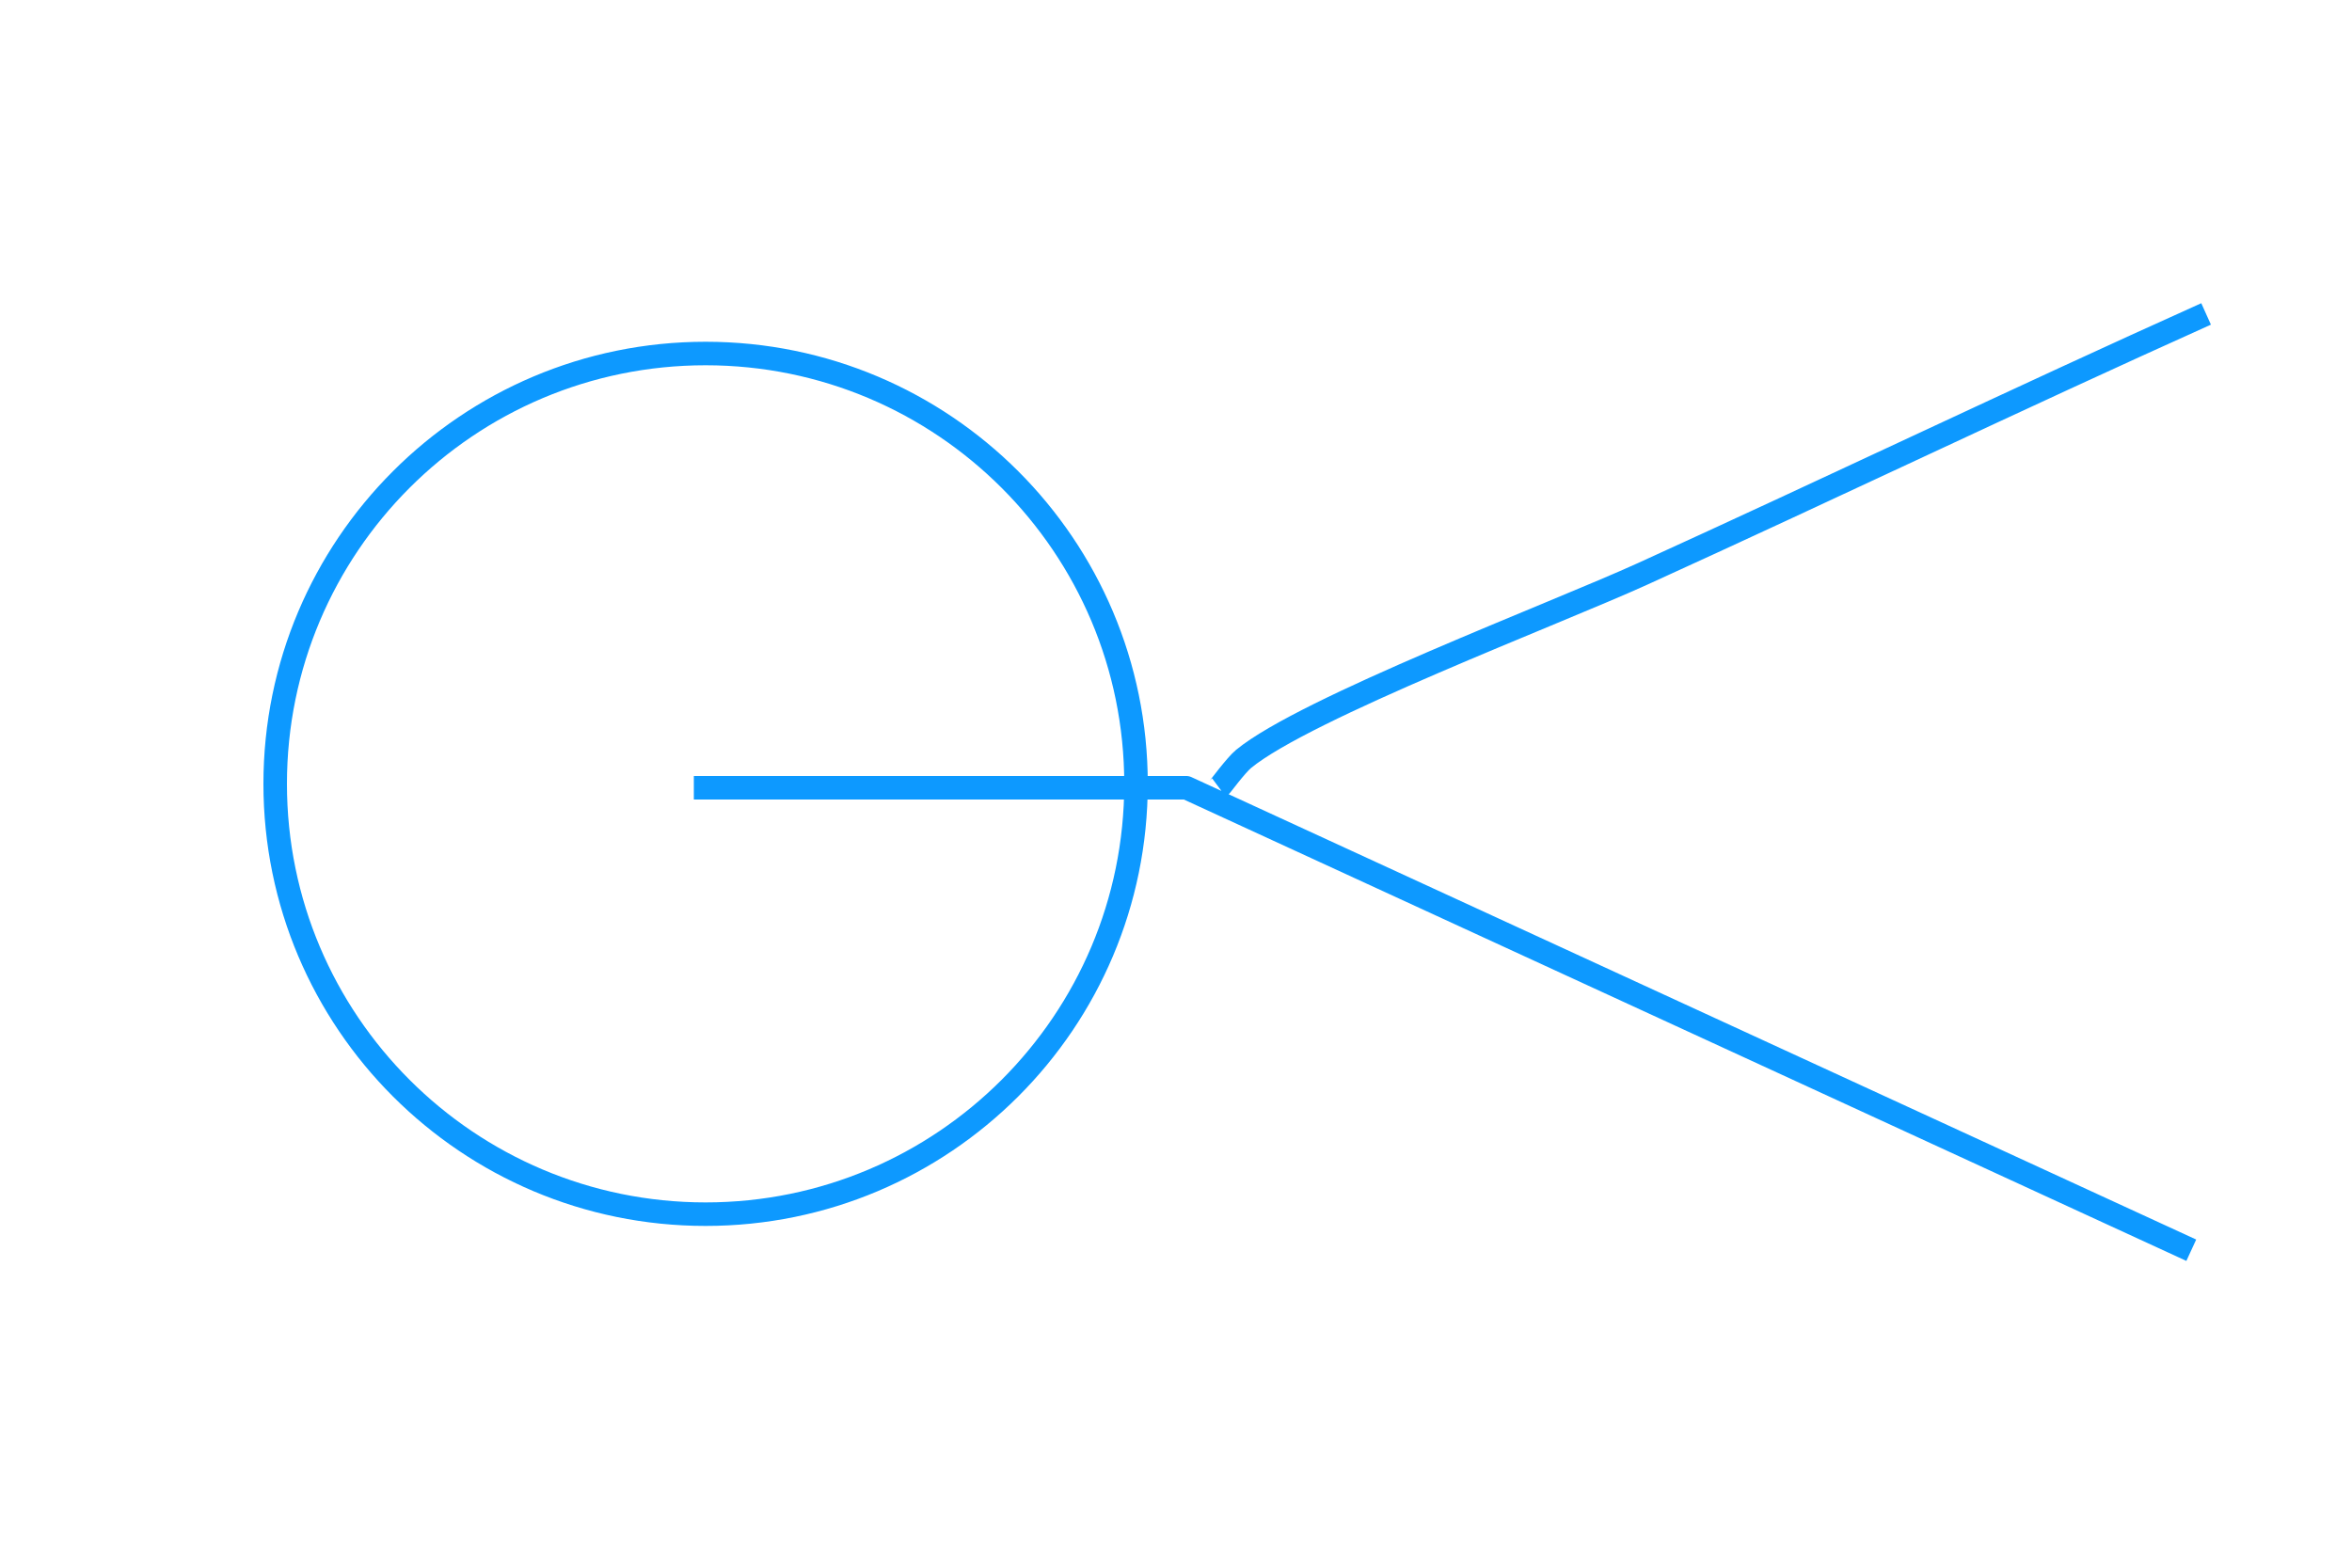
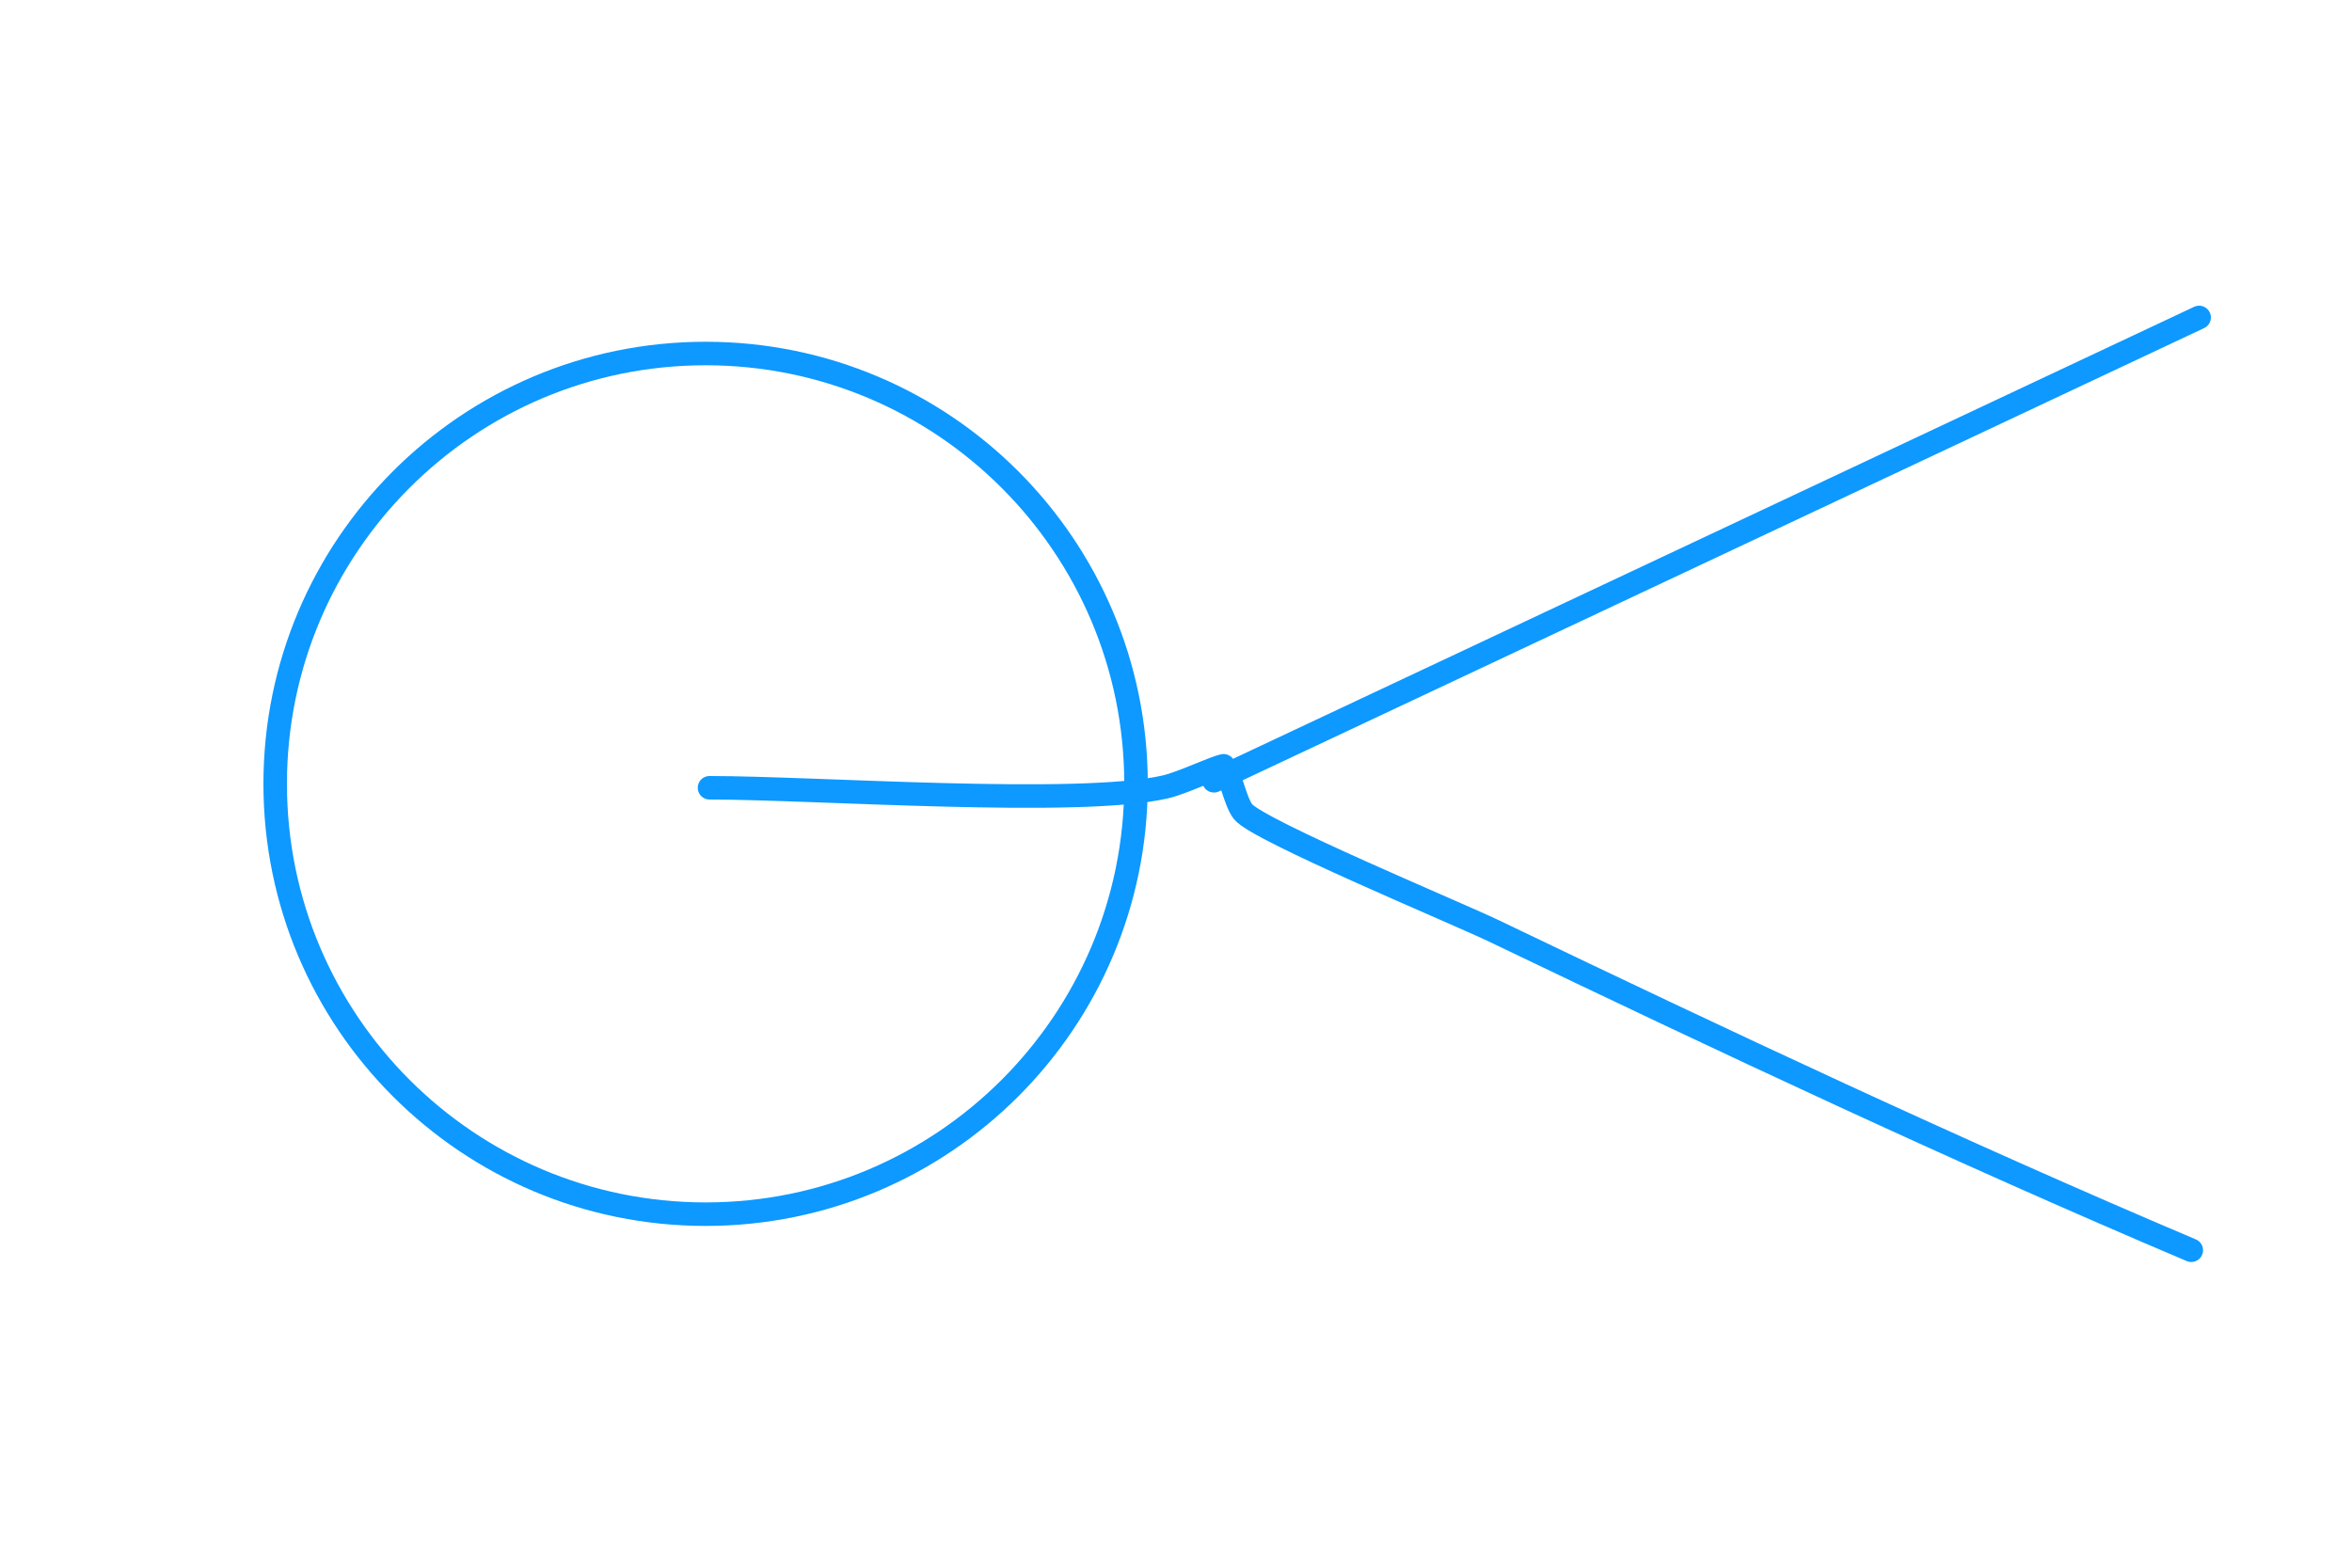
<svg xmlns="http://www.w3.org/2000/svg" width="300" height="200" viewBox="0 0 300 200">
-   <path d="M 281.39 40.05 C 257.32 50.87 233.52 62.29 209.5 73.22 C 198.36 78.29 166.48 90.36 158.62 96.82 C 157.67 97.6 155.54 100.47 155.5 100.5 M 90 45.1 C 120.32 45.1 144.9 69.68 144.9 100 C 144.9 130.32 120.32 154.9 90 154.9 C 59.68 154.9 35.1 130.32 35.1 100 C 35.1 69.68 59.68 45.1 90 45.1 Z M 279.5 159.5 L 151.33 100.5 L 88.5 100.5" fill="none" stroke="#0d99ff" stroke-width="3" stroke-linecap="butt" stroke-linejoin="round" />
+   <path d="M 280.5 40.5 L 154.84 99.61 M 90 45.1 C 120.32 45.1 144.9 69.68 144.9 100 C 144.9 130.32 120.32 154.9 90 154.9 C 59.68 154.9 35.1 130.32 35.1 100 C 35.1 69.68 59.68 45.1 90 45.1 Z M 279.5 159.5 C 249.77 146.9 219.65 132.73 190.5 118.74 C 185.77 116.47 160.46 105.94 158.56 103.56 C 157.5 102.22 156.89 98.53 156.07 97.7 C 154.86 97.93 150.81 99.89 148.64 100.39 C 137.54 102.95 104 100.5 90.5 100.5" fill="none" stroke="#0d99ff" stroke-width="3" stroke-linecap="round" stroke-linejoin="round" data-caps="r:x z:z r:r" />
</svg>
